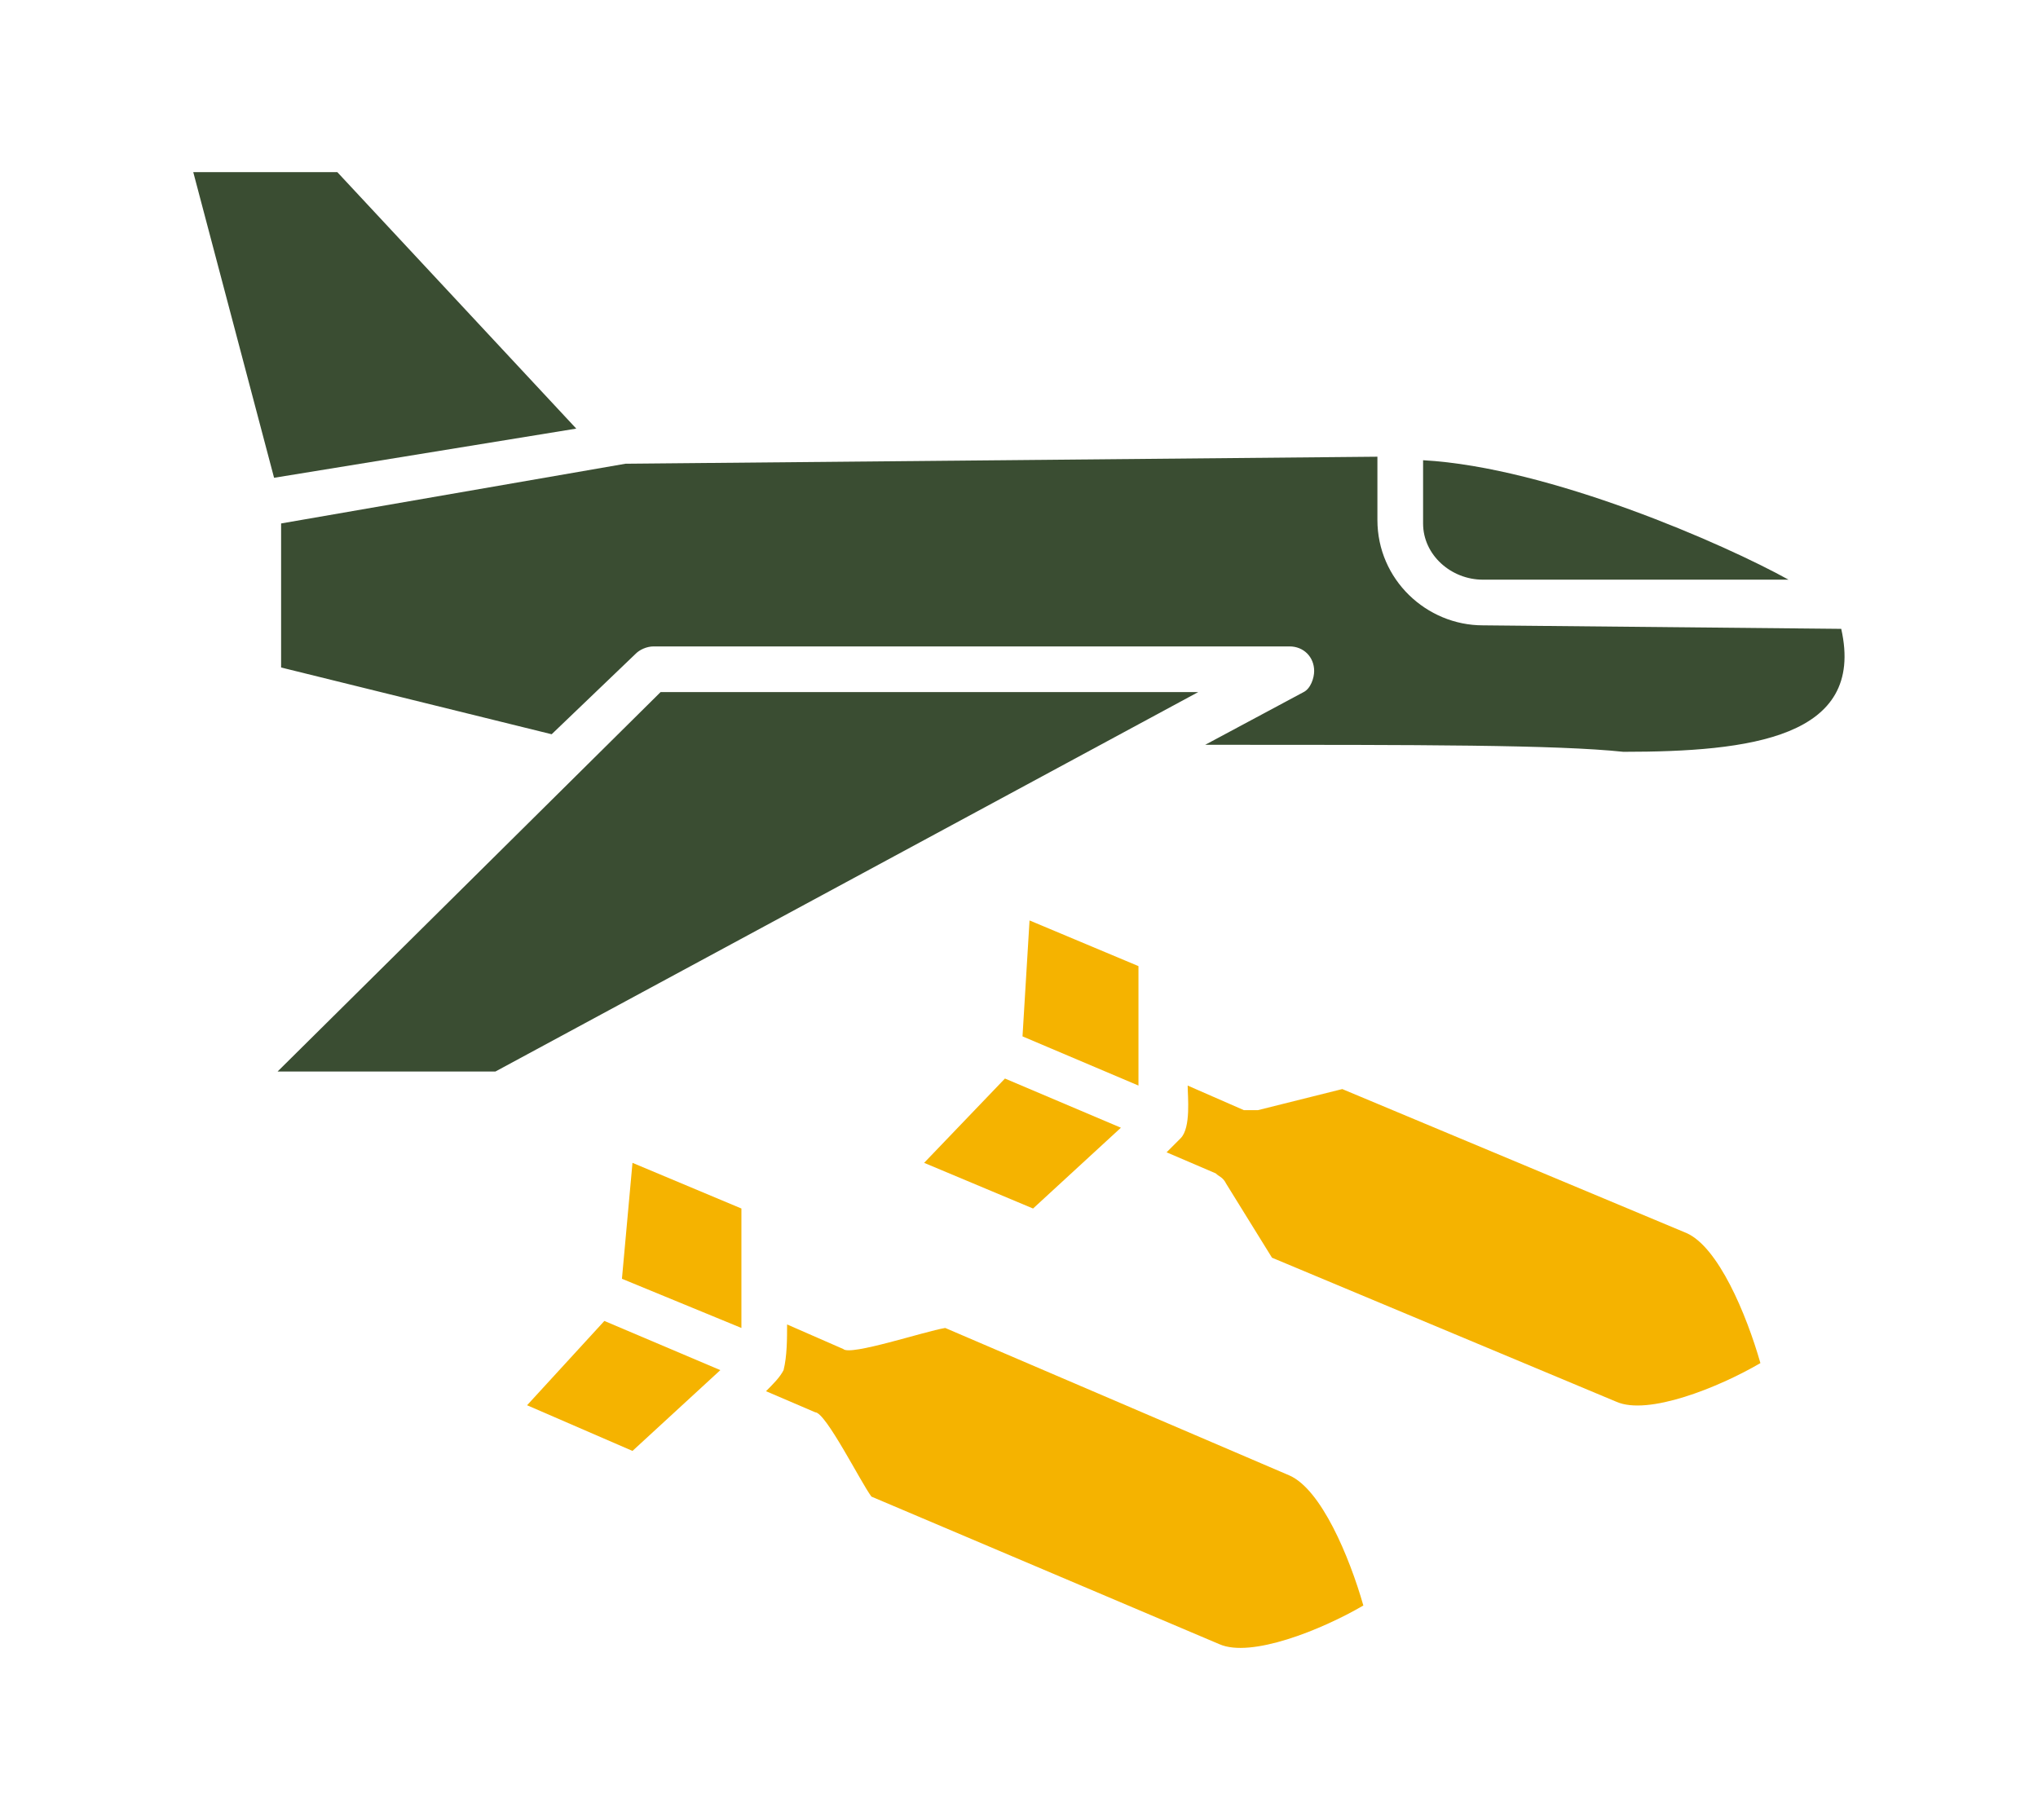
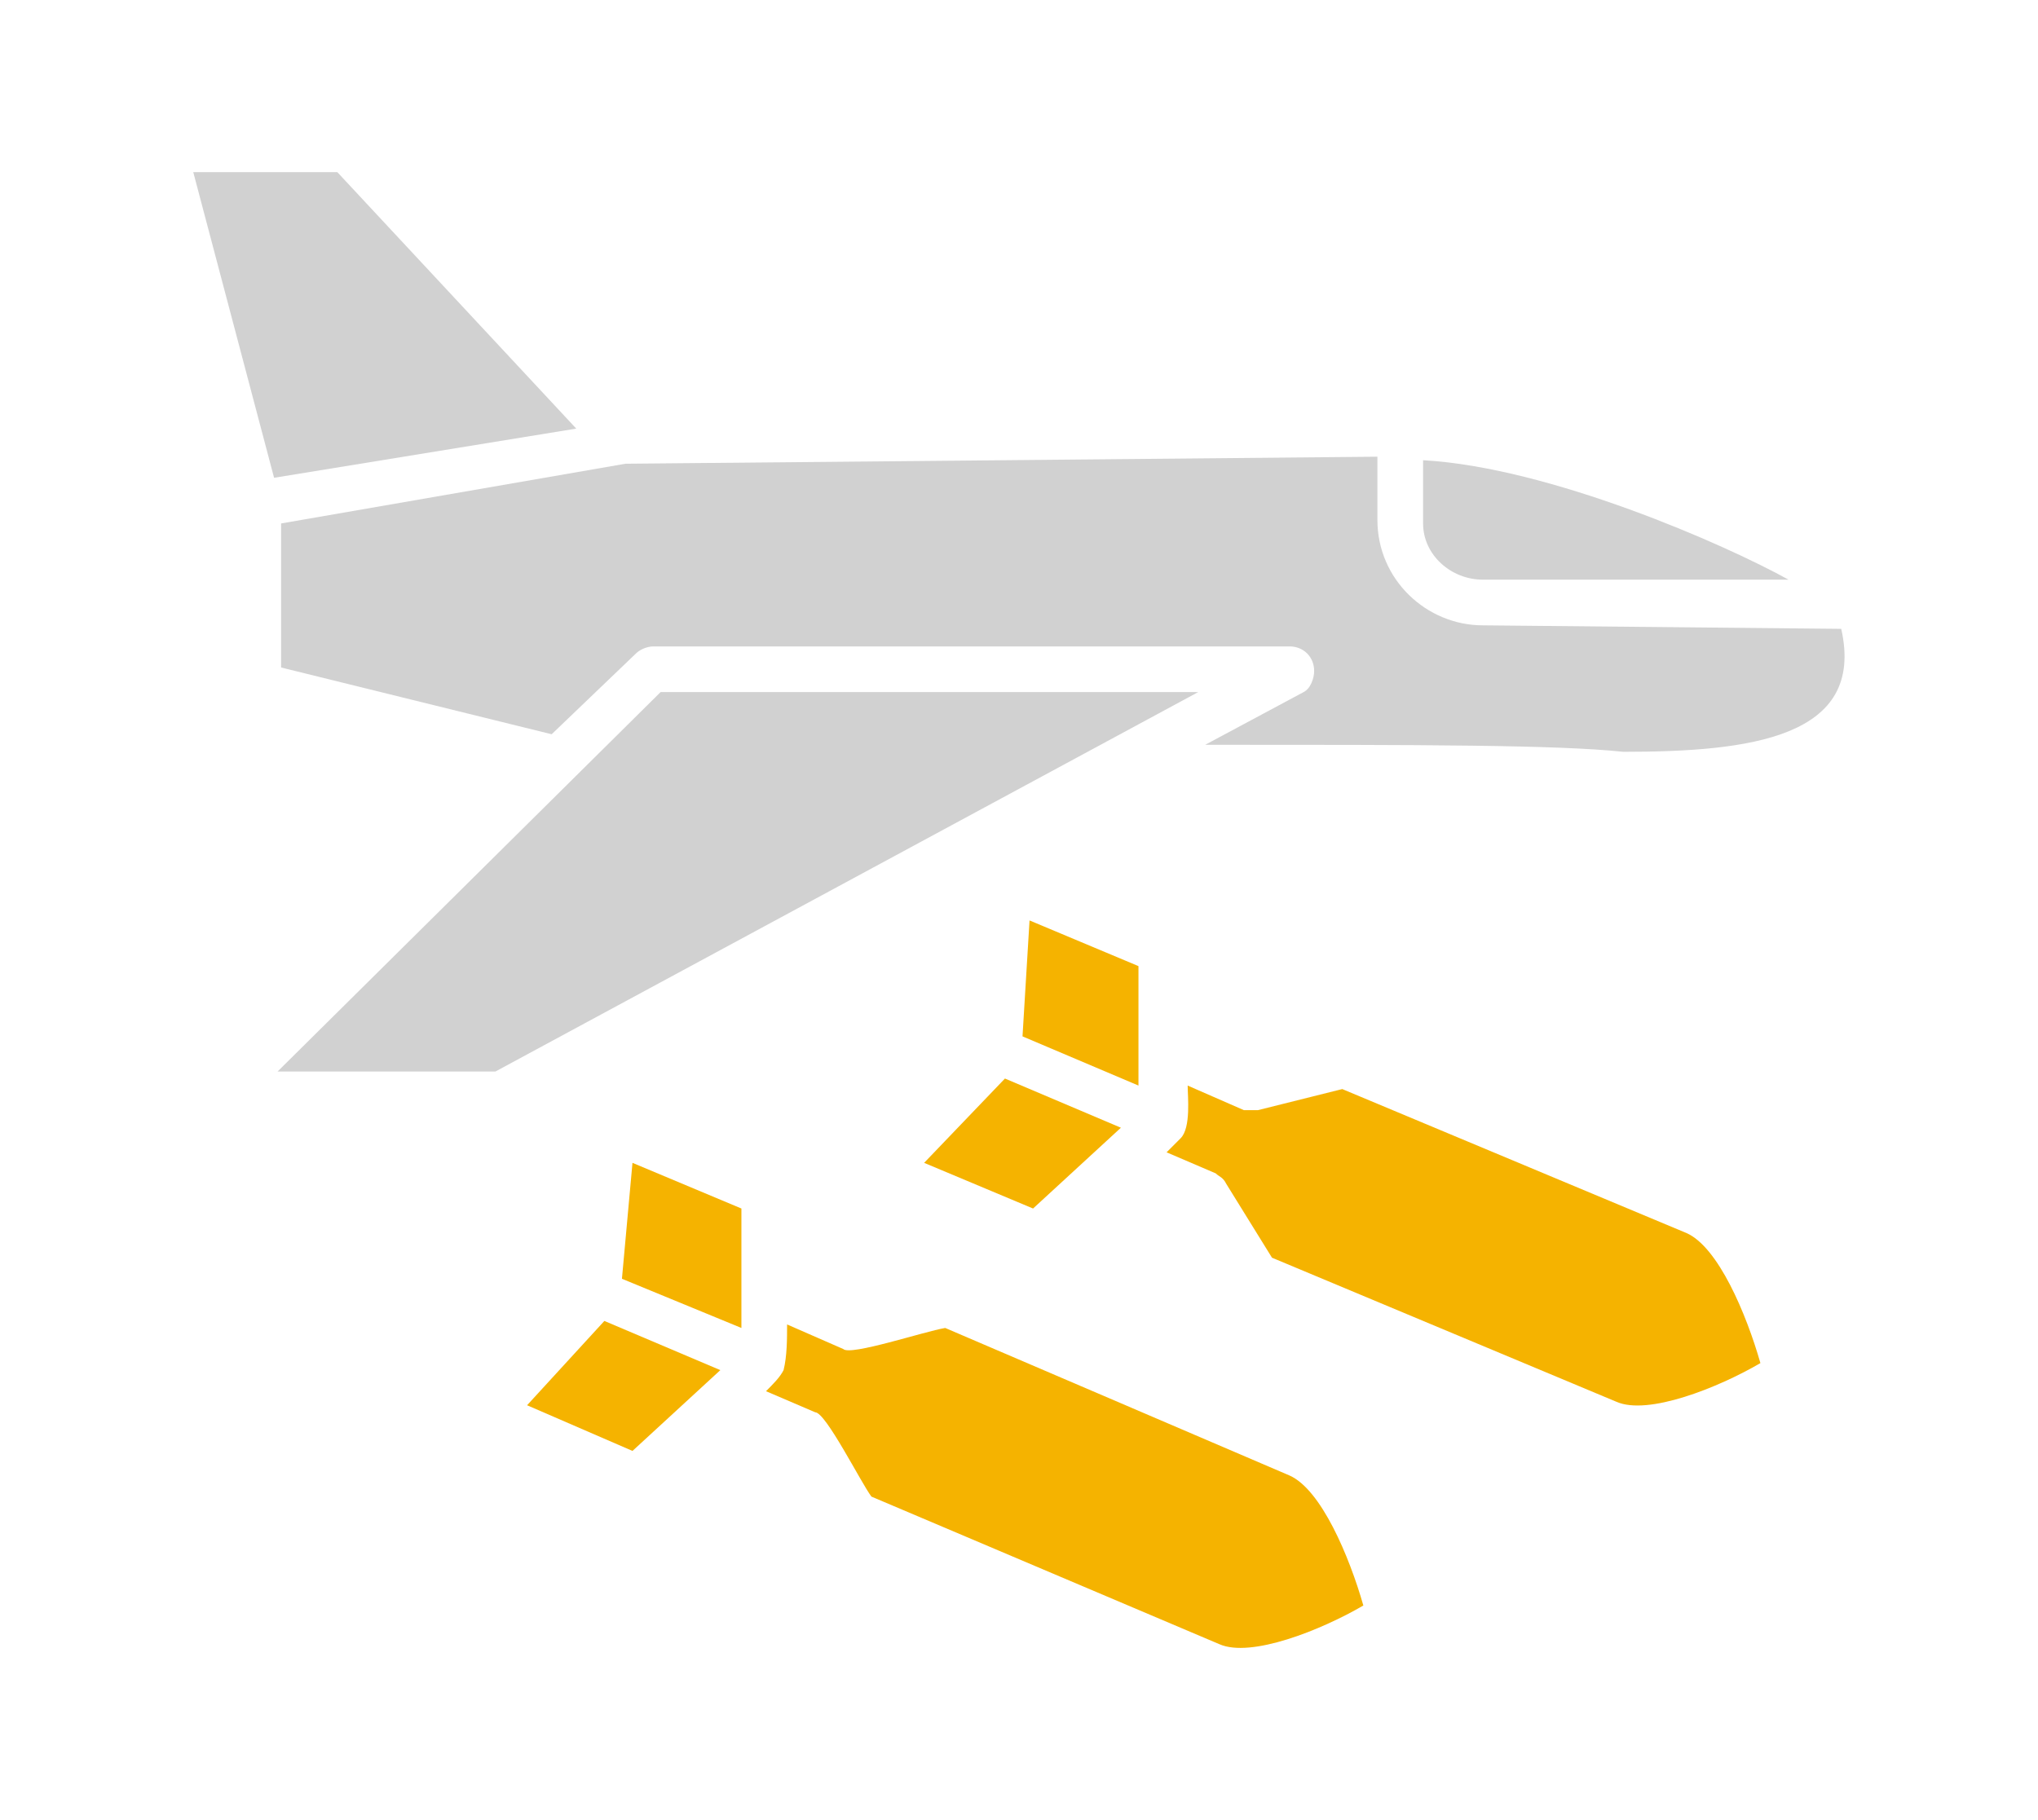
<svg xmlns="http://www.w3.org/2000/svg" version="1.1" id="Layer_1" x="0px" y="0px" viewBox="0 0 58 51.8" style="enable-background:new 0 0 58 51.8;" xml:space="preserve">
  <style type="text/css">
- 	.st0{fill:#3A4D32;}
+ 	.st0{fill:#D1D1D1;}
	.st1{fill:#F5B300;}
</style>
  <g id="Layer_2_1_">
    <g id="Layer_1-2">
      <polygon class="st0" points="34.1,19.7 18.8,19.7 7.9,30.5 14.1,30.5   " />
      <polygon class="st0" points="9.6,4.9 5.5,4.9 7.8,13.6 16.4,12.2   " />
      <path class="st0" d="M52.4,17.9C52.4,17.9,52.4,17.9,52.4,17.9l-10.2-0.1c-1.6,0-3-1.3-3-3v-1.8l-21.4,0.2L8,14.9V19l7.7,1.9    l2.4-2.3c0.1-0.1,0.3-0.2,0.5-0.2h18.1c0.4,0,0.7,0.3,0.7,0.7c0,0.2-0.1,0.5-0.3,0.6l-2.8,1.5c6.2,0,10,0,11.9,0.2    C49.8,21.4,53.1,21,52.4,17.9z" />
      <path class="st0" d="M42.2,16.5h8.7c-1.8-1-6.8-3.2-10.4-3.4v1.8C40.5,15.8,41.3,16.5,42.2,16.5C42.2,16.5,42.2,16.5,42.2,16.5z" />
      <path class="st1" d="M48,35.1L38.2,31l-2.4,0.6c-0.1,0-0.3,0-0.4,0l-1.6-0.7c0,0.3,0.1,1.2-0.2,1.5l-0.4,0.4l1.4,0.6    c0.1,0.1,0.2,0.1,0.3,0.3l1.3,2.1l9.8,4.1c0.9,0.4,2.9-0.4,4.1-1.1C49.7,37.4,48.9,35.5,48,35.1z" />
      <path class="st1" d="M36.7,42l-9.8-4.2c-0.6,0.1-2.7,0.8-2.9,0.6l-1.6-0.7c0,0.4,0,0.9-0.1,1.3c-0.1,0.2-0.3,0.4-0.5,0.6l1.4,0.6    c0.3,0,1.3,2,1.6,2.4l9.9,4.2c0.9,0.4,2.9-0.4,4.1-1.1C38.4,44.3,37.6,42.4,36.7,42z" />
      <polygon class="st1" points="26.3,33.1 29.4,34.4 31.9,32.1 28.6,30.7   " />
      <polygon class="st1" points="32.4,29.8 32.4,27.5 29.3,26.2 29.1,29.5 32.4,30.9   " />
      <polygon class="st1" points="17.7,36.4 21.1,37.8 21.1,34.4 18,33.1   " />
      <polygon class="st1" points="15,40 18,41.3 20.5,39 17.2,37.6   " />
    </g>
  </g>
</svg>
